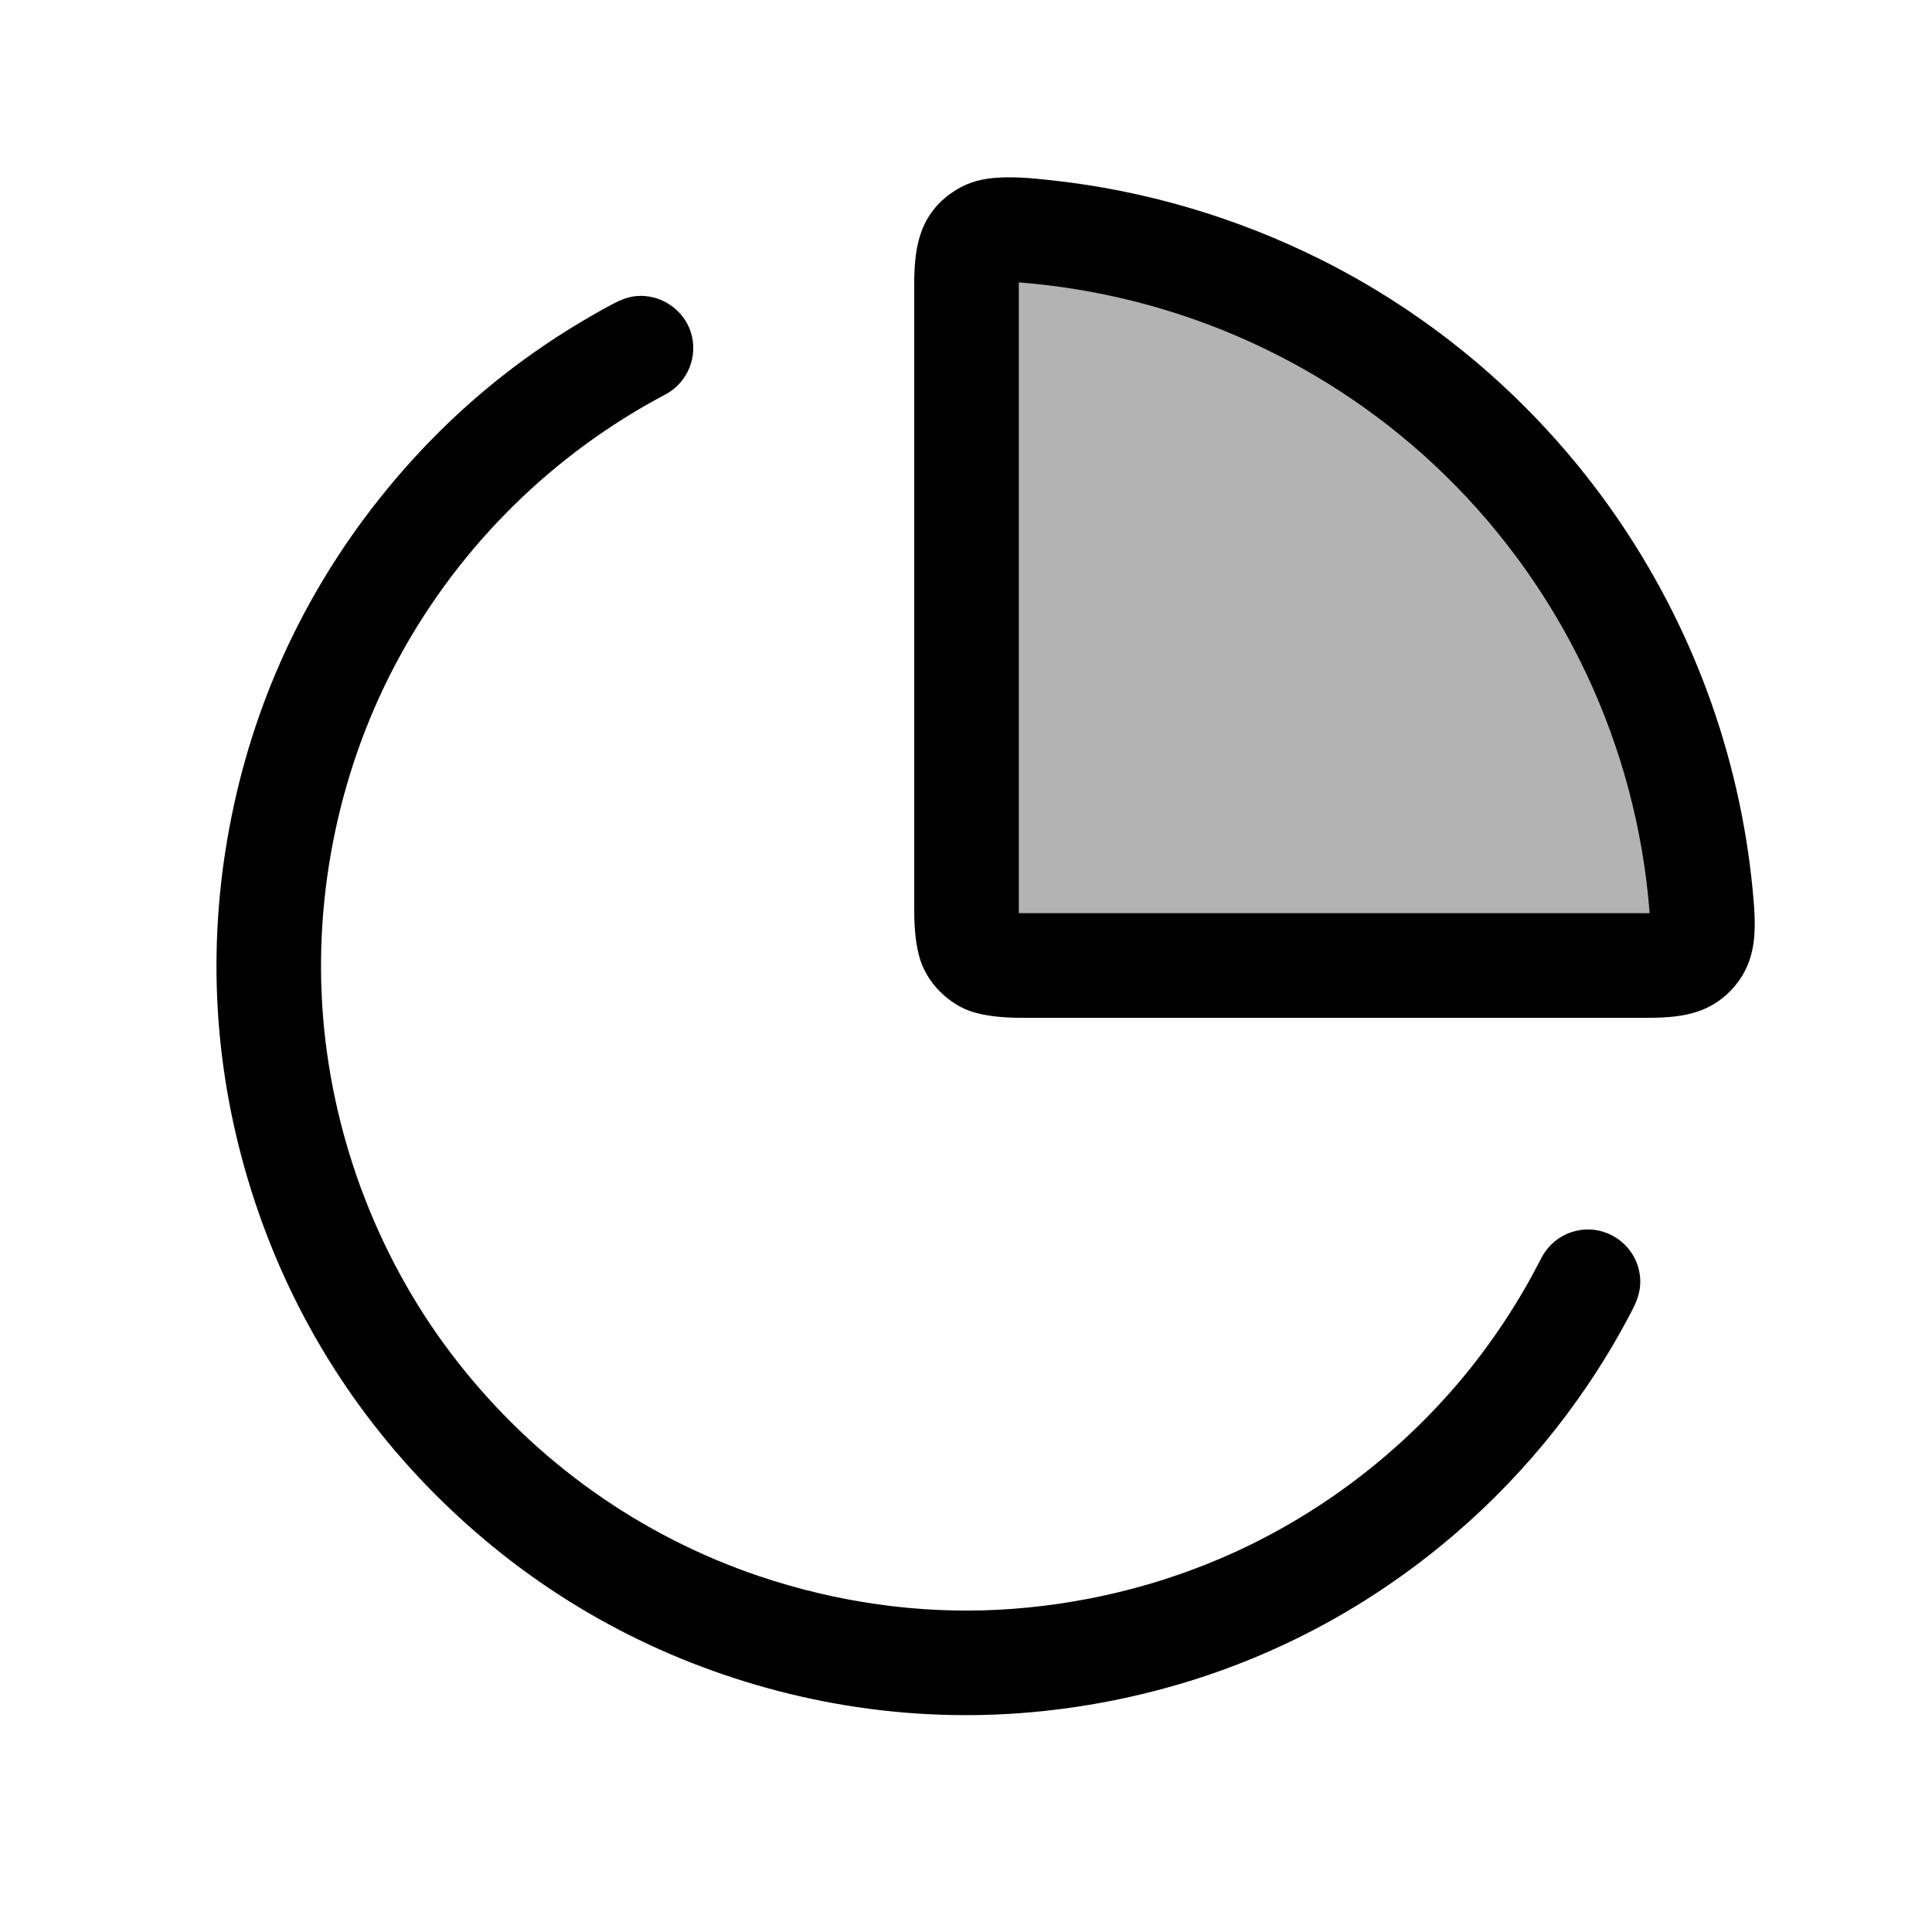
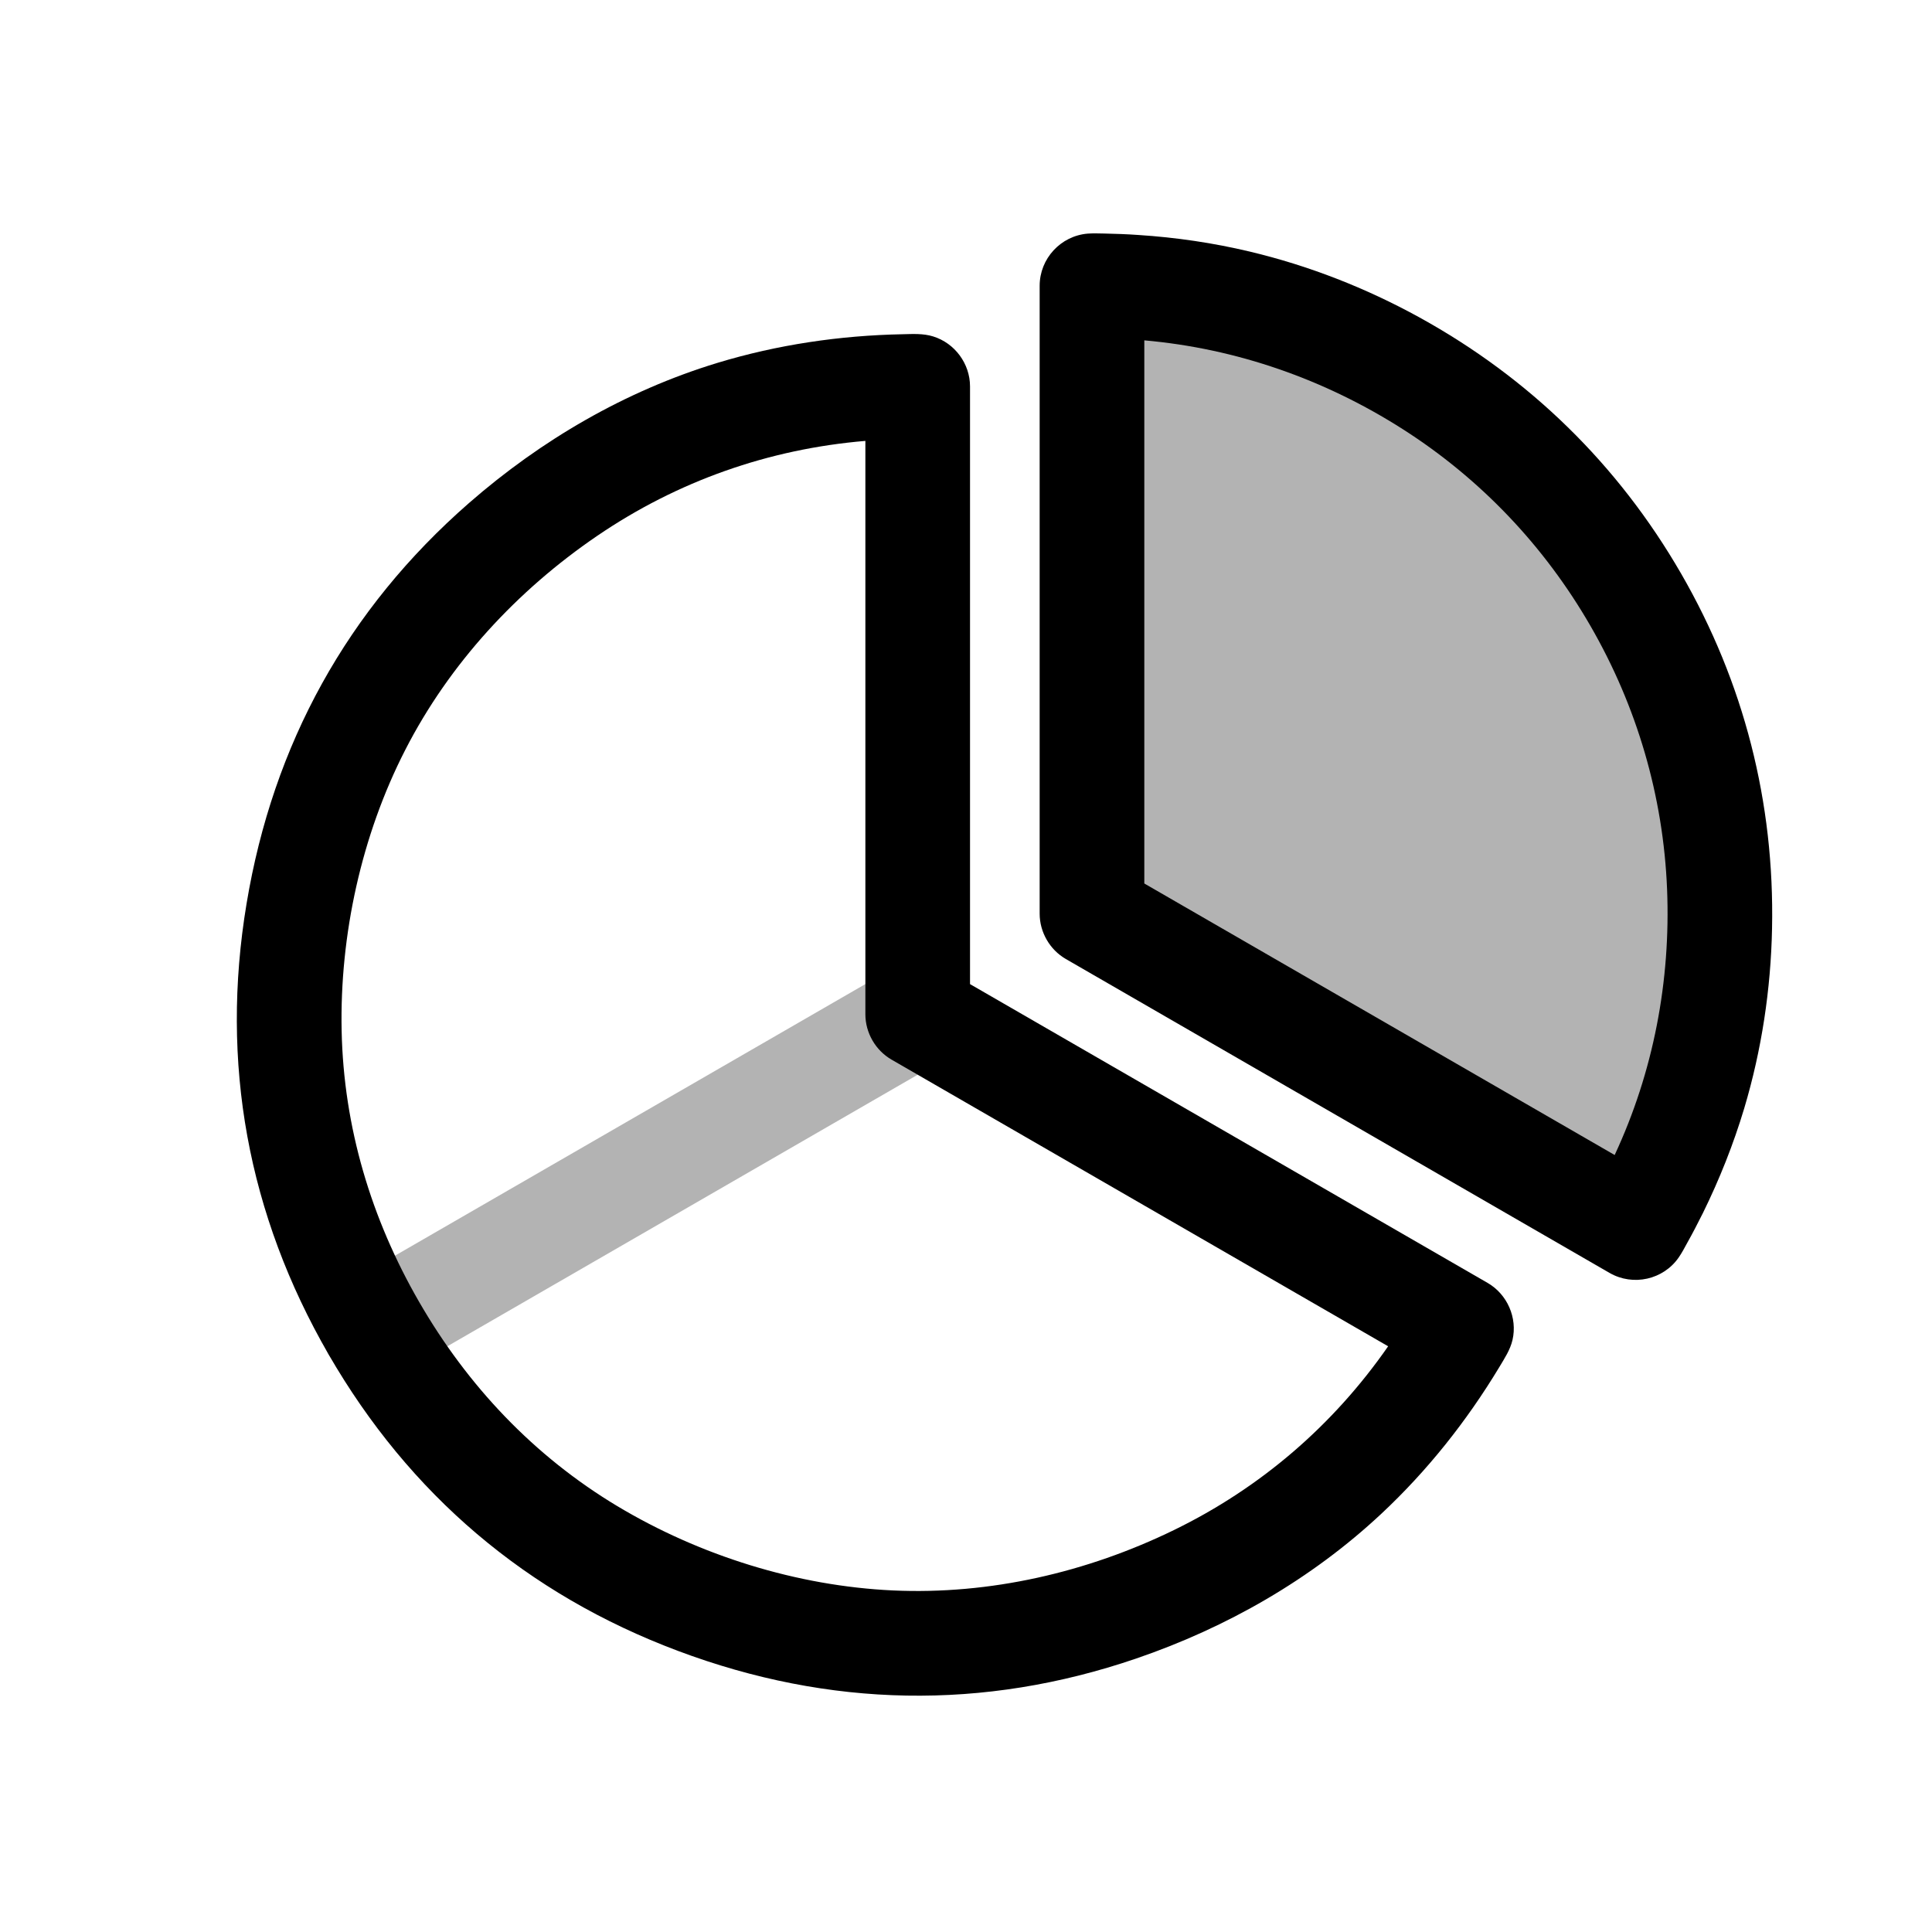
<svg xmlns="http://www.w3.org/2000/svg" width="24" height="24" viewBox="0 0 24 24" fill="none">
-   <path d="M8.266 4.9c-1.392.735-2.54 1.866-3.297 3.247-.744 1.356-1.08 2.941-.956 4.483.126 1.554.714 3.072 1.678 4.297.967 1.231 2.262 2.155 3.747 2.655.953.32 1.96.467 2.965.415 1.004-.053 2.003-.292 2.919-.708 1.157-.524 2.189-1.335 2.976-2.332.257-.327.489-.674.693-1.037.039-.07.077-.141.114-.212.027-.051.052-.104.085-.152.091-.134.231-.23.389-.266.391-.091.774.195.796.597.011.202-.076.347-.168.518-.58 1.08-1.371 2.035-2.322 2.809-1.189.968-2.565 1.614-4.069 1.912-1.526.303-3.064.223-4.551-.234-1.476-.454-2.784-1.247-3.873-2.343-1.088-1.096-1.868-2.413-2.311-3.892-.443-1.48-.51-3.009-.203-4.522.303-1.5.961-2.878 1.932-4.06.422-.515.899-.985 1.422-1.398.351-.277.723-.528 1.111-.751.069-.041.14-.08.21-.118.114-.062.218-.117.35-.13.298-.027.584.16.677.444.099.298-.036.632-.314.778z" fill="currentColor" fill-rule="evenodd" />
-   <path d="M20.434 11.994c.12 0 .243.005.362-.015.089-.016.166-.058.23-.123.169-.173.129-.374.112-.593v-.001c-.246-3.063-2.017-5.806-4.707-7.29-.978-.539-2.053-.897-3.159-1.051-.192-.027-.384-.047-.577-.062-.115-.009-.24-.026-.354.001-.129.031-.249.136-.297.259-.05.127-.038.312-.038.447v7.695c0 .12-.005.244.014.363.014.091.055.17.12.235.065.065.145.107.236.121.119.019.243.014.363.014z" fill="currentColor" fill-opacity="0.3" fill-rule="evenodd" />
-   <path d="M20.434 12.644h-7.695c-.211 0-.43-.009-.635-.067-.161-.045-.307-.14-.425-.257-.124-.124-.219-.278-.263-.449-.051-.198-.06-.407-.06-.61v-7.695c0-.466.05-.872.456-1.164.166-.119.339-.175.541-.192.235-.02.472.004.706.029 1.167.126 2.308.464 3.358.99 3.059 1.535 5.095 4.572 5.369 7.981v.001c.032.411.018.773-.28 1.088-.298.313-.661.345-1.072.345zm0-1.3c.019 0 .039 0 .058-.001-.001-.009-.001-.019-.002-.029v-.001c-.164-2.045-1.065-3.966-2.53-5.401-1.43-1.401-3.309-2.249-5.304-2.404 0 .019 0 .038 0 .058v7.695c0 .027 0 .055 0 .082.028.001.055.001.083.001z" fill="currentColor" fill-rule="evenodd" />
+   <path d="M18.48 15.937l-6.43-3.712v-7.425c0-.282-.189-.538-.459-.621-.123-.038-.251-.03-.378-.027-.78.015-1.558.13-2.305.357-1.141.348-2.185.957-3.081 1.739-1.513 1.321-2.435 2.998-2.764 4.977-.33 1.98.016 3.862 1.019 5.6 1.004 1.738 2.46 2.978 4.34 3.683 1.879.705 3.792.744 5.692.095 1.126-.385 2.176-.985 3.047-1.8.57-.533 1.059-1.149 1.462-1.817.065-.109.137-.216.166-.341.063-.275-.065-.567-.309-.708zm-7.405-2.774c-.199-.115-.325-.333-.325-.563v-7.123c-1.203.101-2.334.5-3.332 1.18-.993.677-1.834 1.585-2.383 2.657-.544 1.06-.816 2.302-.791 3.492.025 1.196.367 2.336.964 3.369.602 1.042 1.426 1.914 2.461 2.535 1.023.613 2.231.992 3.423 1.047 1.204.055 2.411-.224 3.491-.75 1.076-.524 1.978-1.3 2.661-2.283z" fill="currentColor" fill-rule="evenodd" />
+   <path d="M11.725 13.163l-6.755 3.9c-.31.179-.709.071-.888-.238-.179-.309-.071-.71.238-.888l6.755-3.9c.309-.178.709-.071.888.238.178.309.071.709-.238.888z" fill="currentColor" fill-opacity="0.3" fill-rule="evenodd" />
+   <path d="M13.565 11.35v-7.8c2.781 0 5.365 1.492 6.755 3.9 1.391 2.408 1.391 5.392 0 7.8z" fill="currentColor" fill-opacity="0.3" fill-rule="evenodd" />
+   <path d="M12.915 11.35v-7.8c0-.337.261-.62.597-.648.068-.005.137-.002.206-.001.141.003.282.008.423.018.466.03.929.098 1.383.206.736.175 1.445.453 2.107.817 1.369.754 2.47 1.829 3.252 3.183.782 1.354 1.162 2.845 1.13 4.408-.015.756-.129 1.509-.345 2.233-.134.447-.307.882-.513 1.301-.063.126-.128.252-.197.375-.033.06-.065.122-.104.178-.191.277-.567.361-.859.193l-6.755-3.9c-.199-.115-.325-.333-.325-.563zm7.143 2.998-5.843-3.373v-6.747c1.147.101 2.242.485 3.212 1.104.965.616 1.758 1.451 2.33 2.443.578 1.001.905 2.115.952 3.27.046 1.139-.169 2.269-.651 3.303z" fill="currentColor" fill-rule="evenodd" />
</svg>
